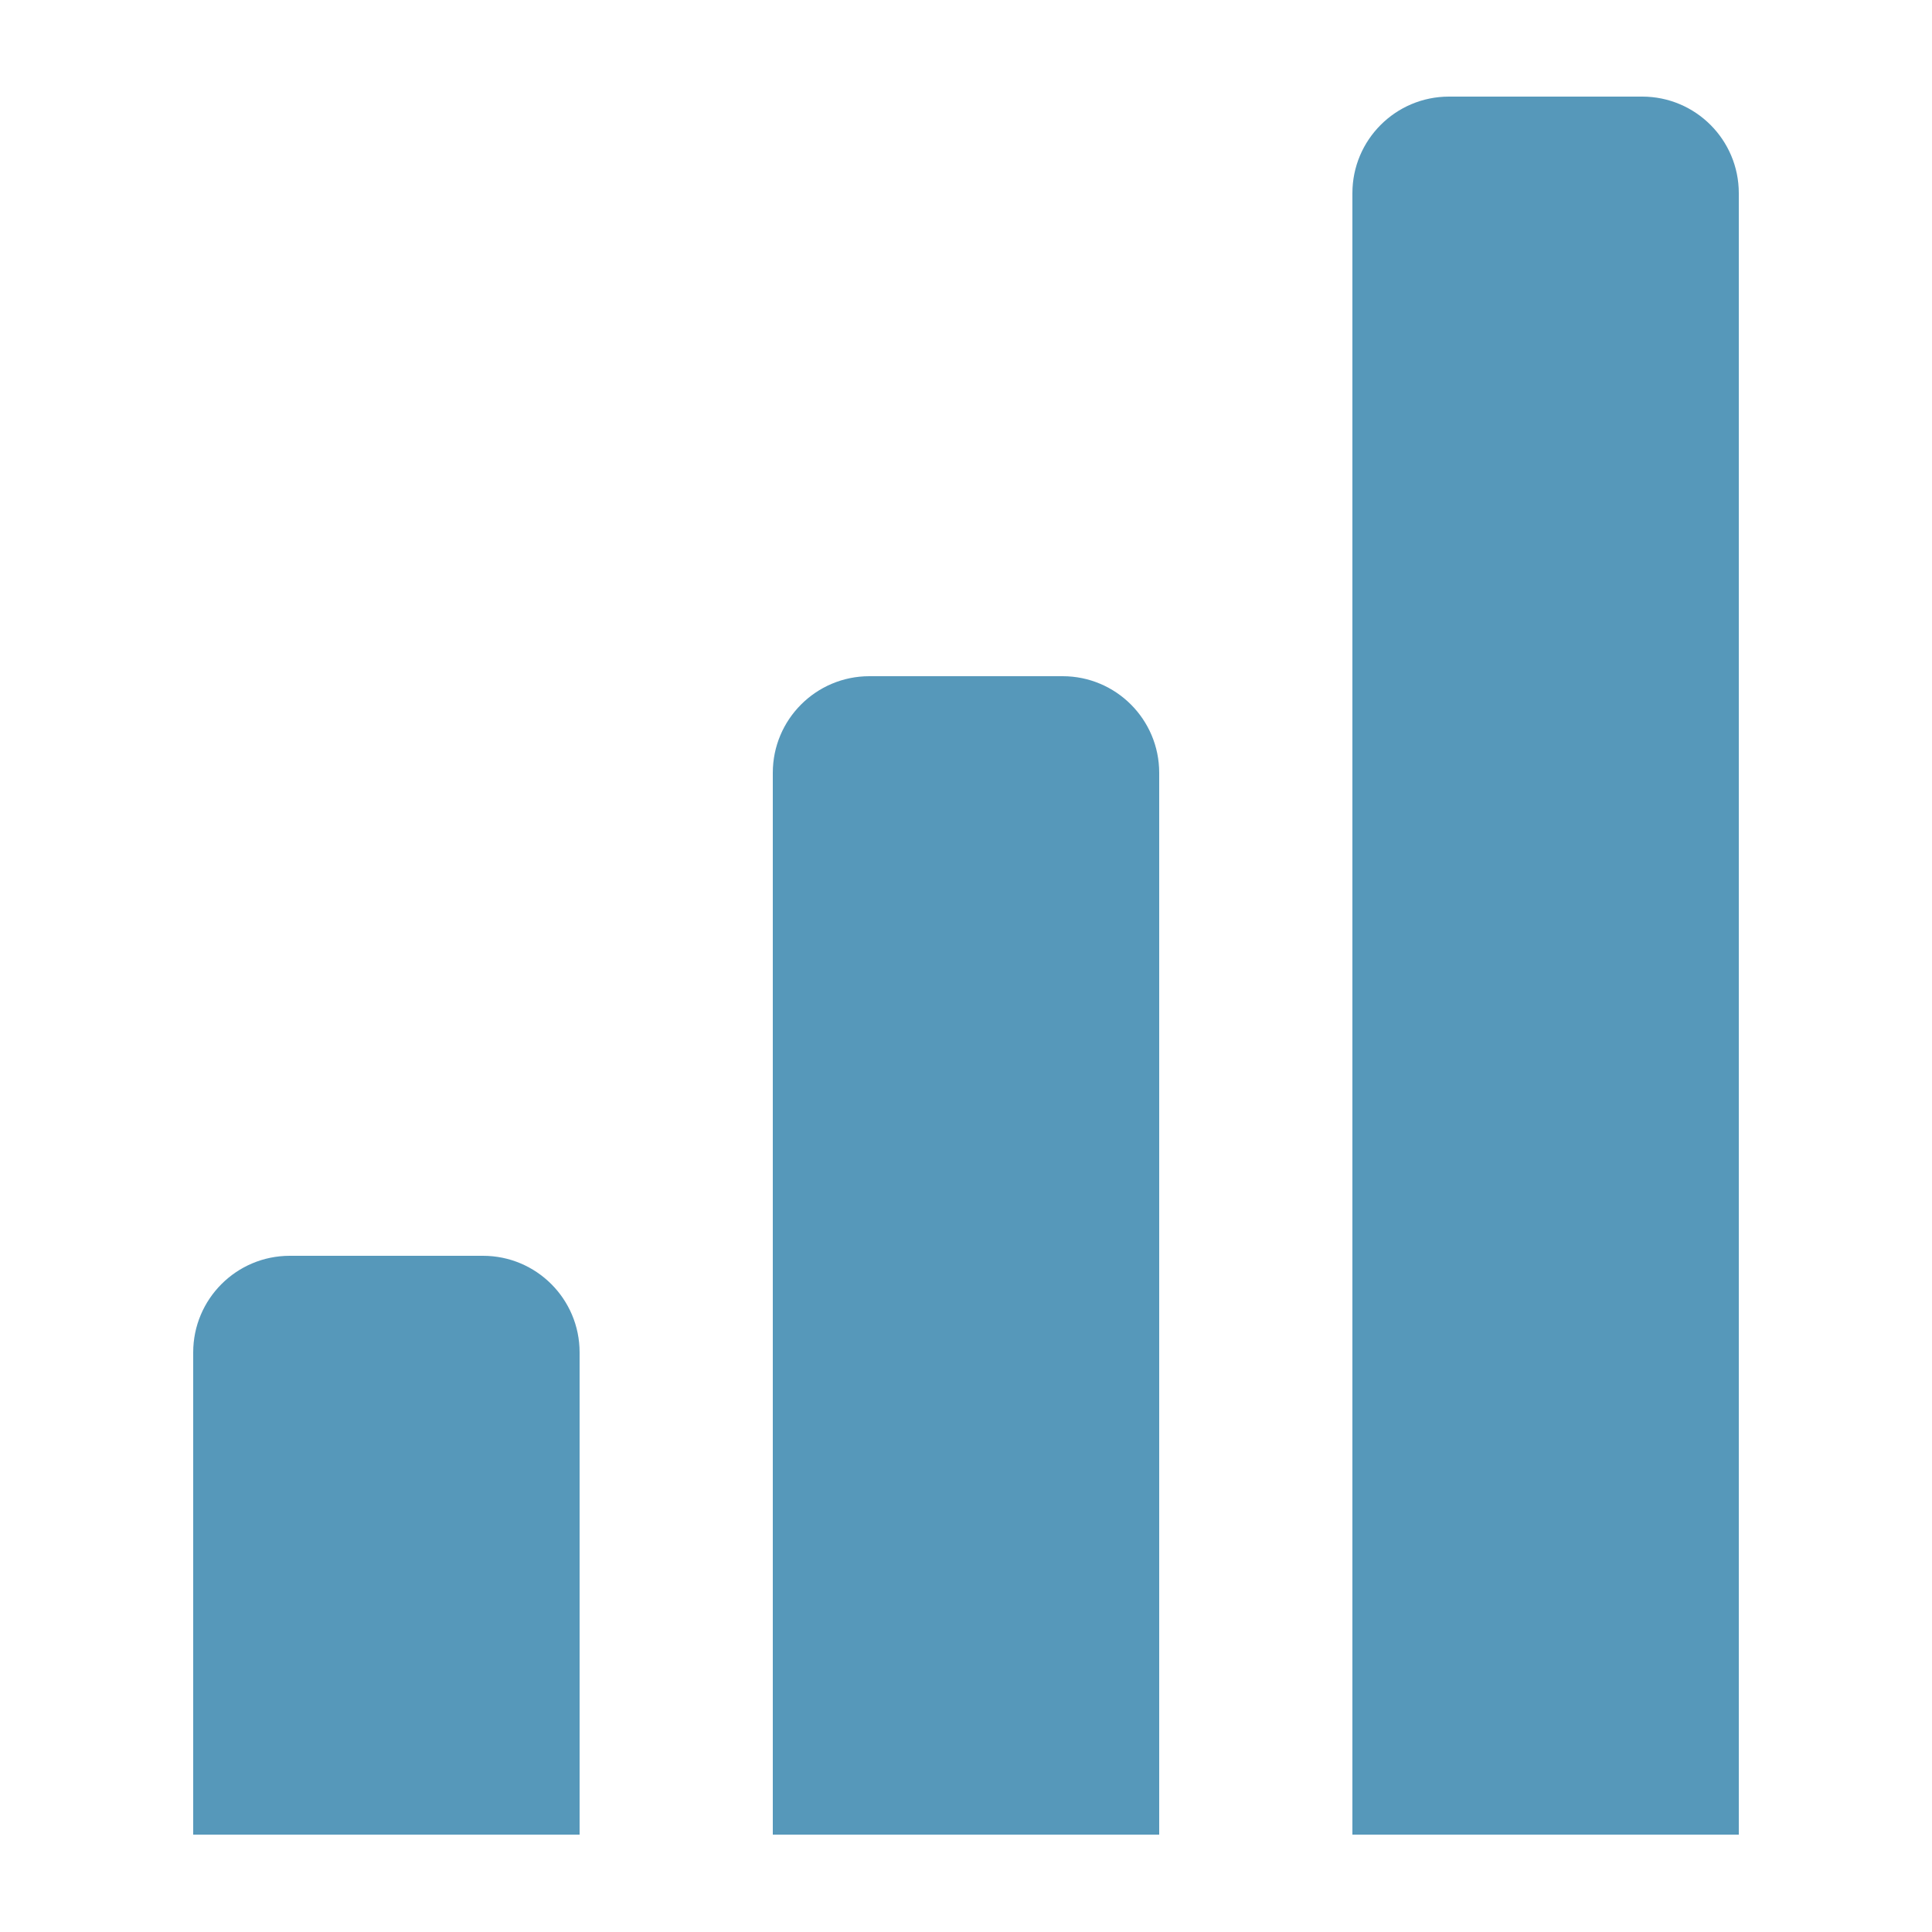
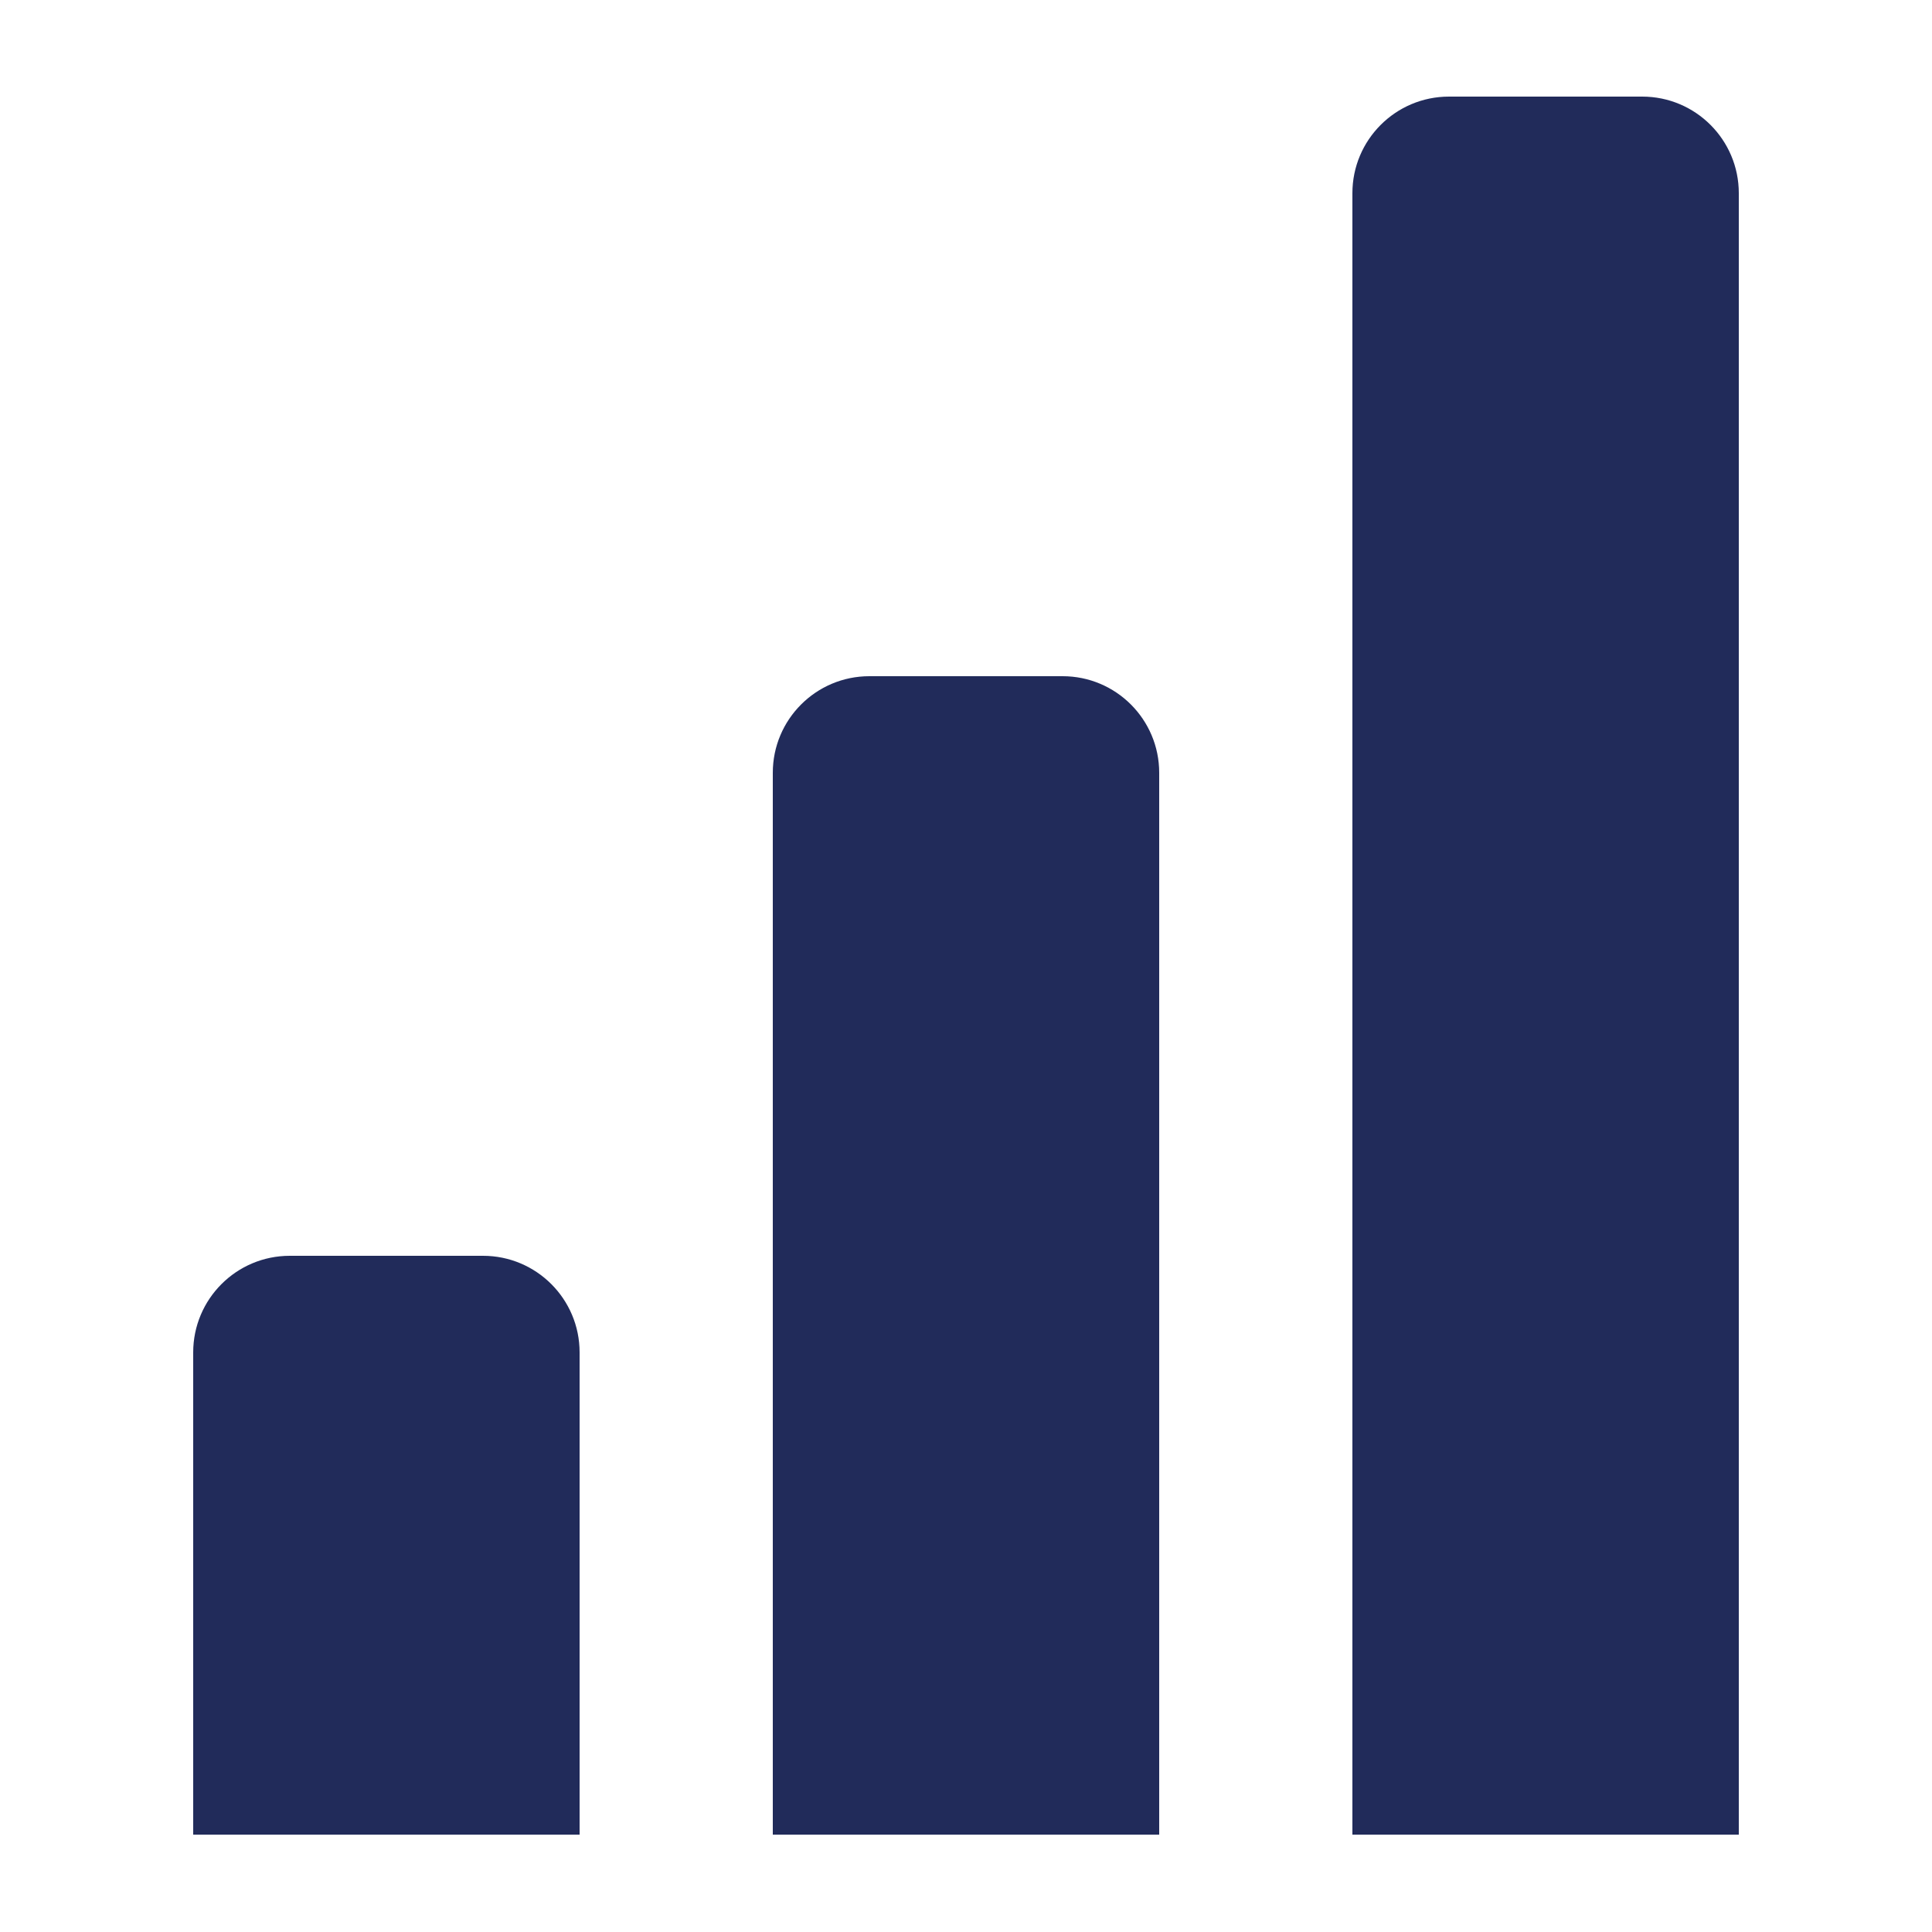
<svg xmlns="http://www.w3.org/2000/svg" width="1.2em" height="1.2em" viewBox="0 0 20 20">
-   <path fill="#5698ba" d="M17 1h-2a1 1 0 0 0-1 1v16.992h4V2a1 1 0 0 0-1-1m-6 6H9a1 1 0 0 0-1 1v10.992h4V8a1 1 0 0 0-1-1m-6 6H3a1 1 0 0 0-1 1v4.992h4V14a1 1 0 0 0-1-1" />
+   <path fill="#212b5a" d="M17 1h-2a1 1 0 0 0-1 1v16.992h4V2a1 1 0 0 0-1-1m-6 6H9a1 1 0 0 0-1 1v10.992h4V8a1 1 0 0 0-1-1m-6 6H3a1 1 0 0 0-1 1v4.992h4V14a1 1 0 0 0-1-1" />
</svg>
